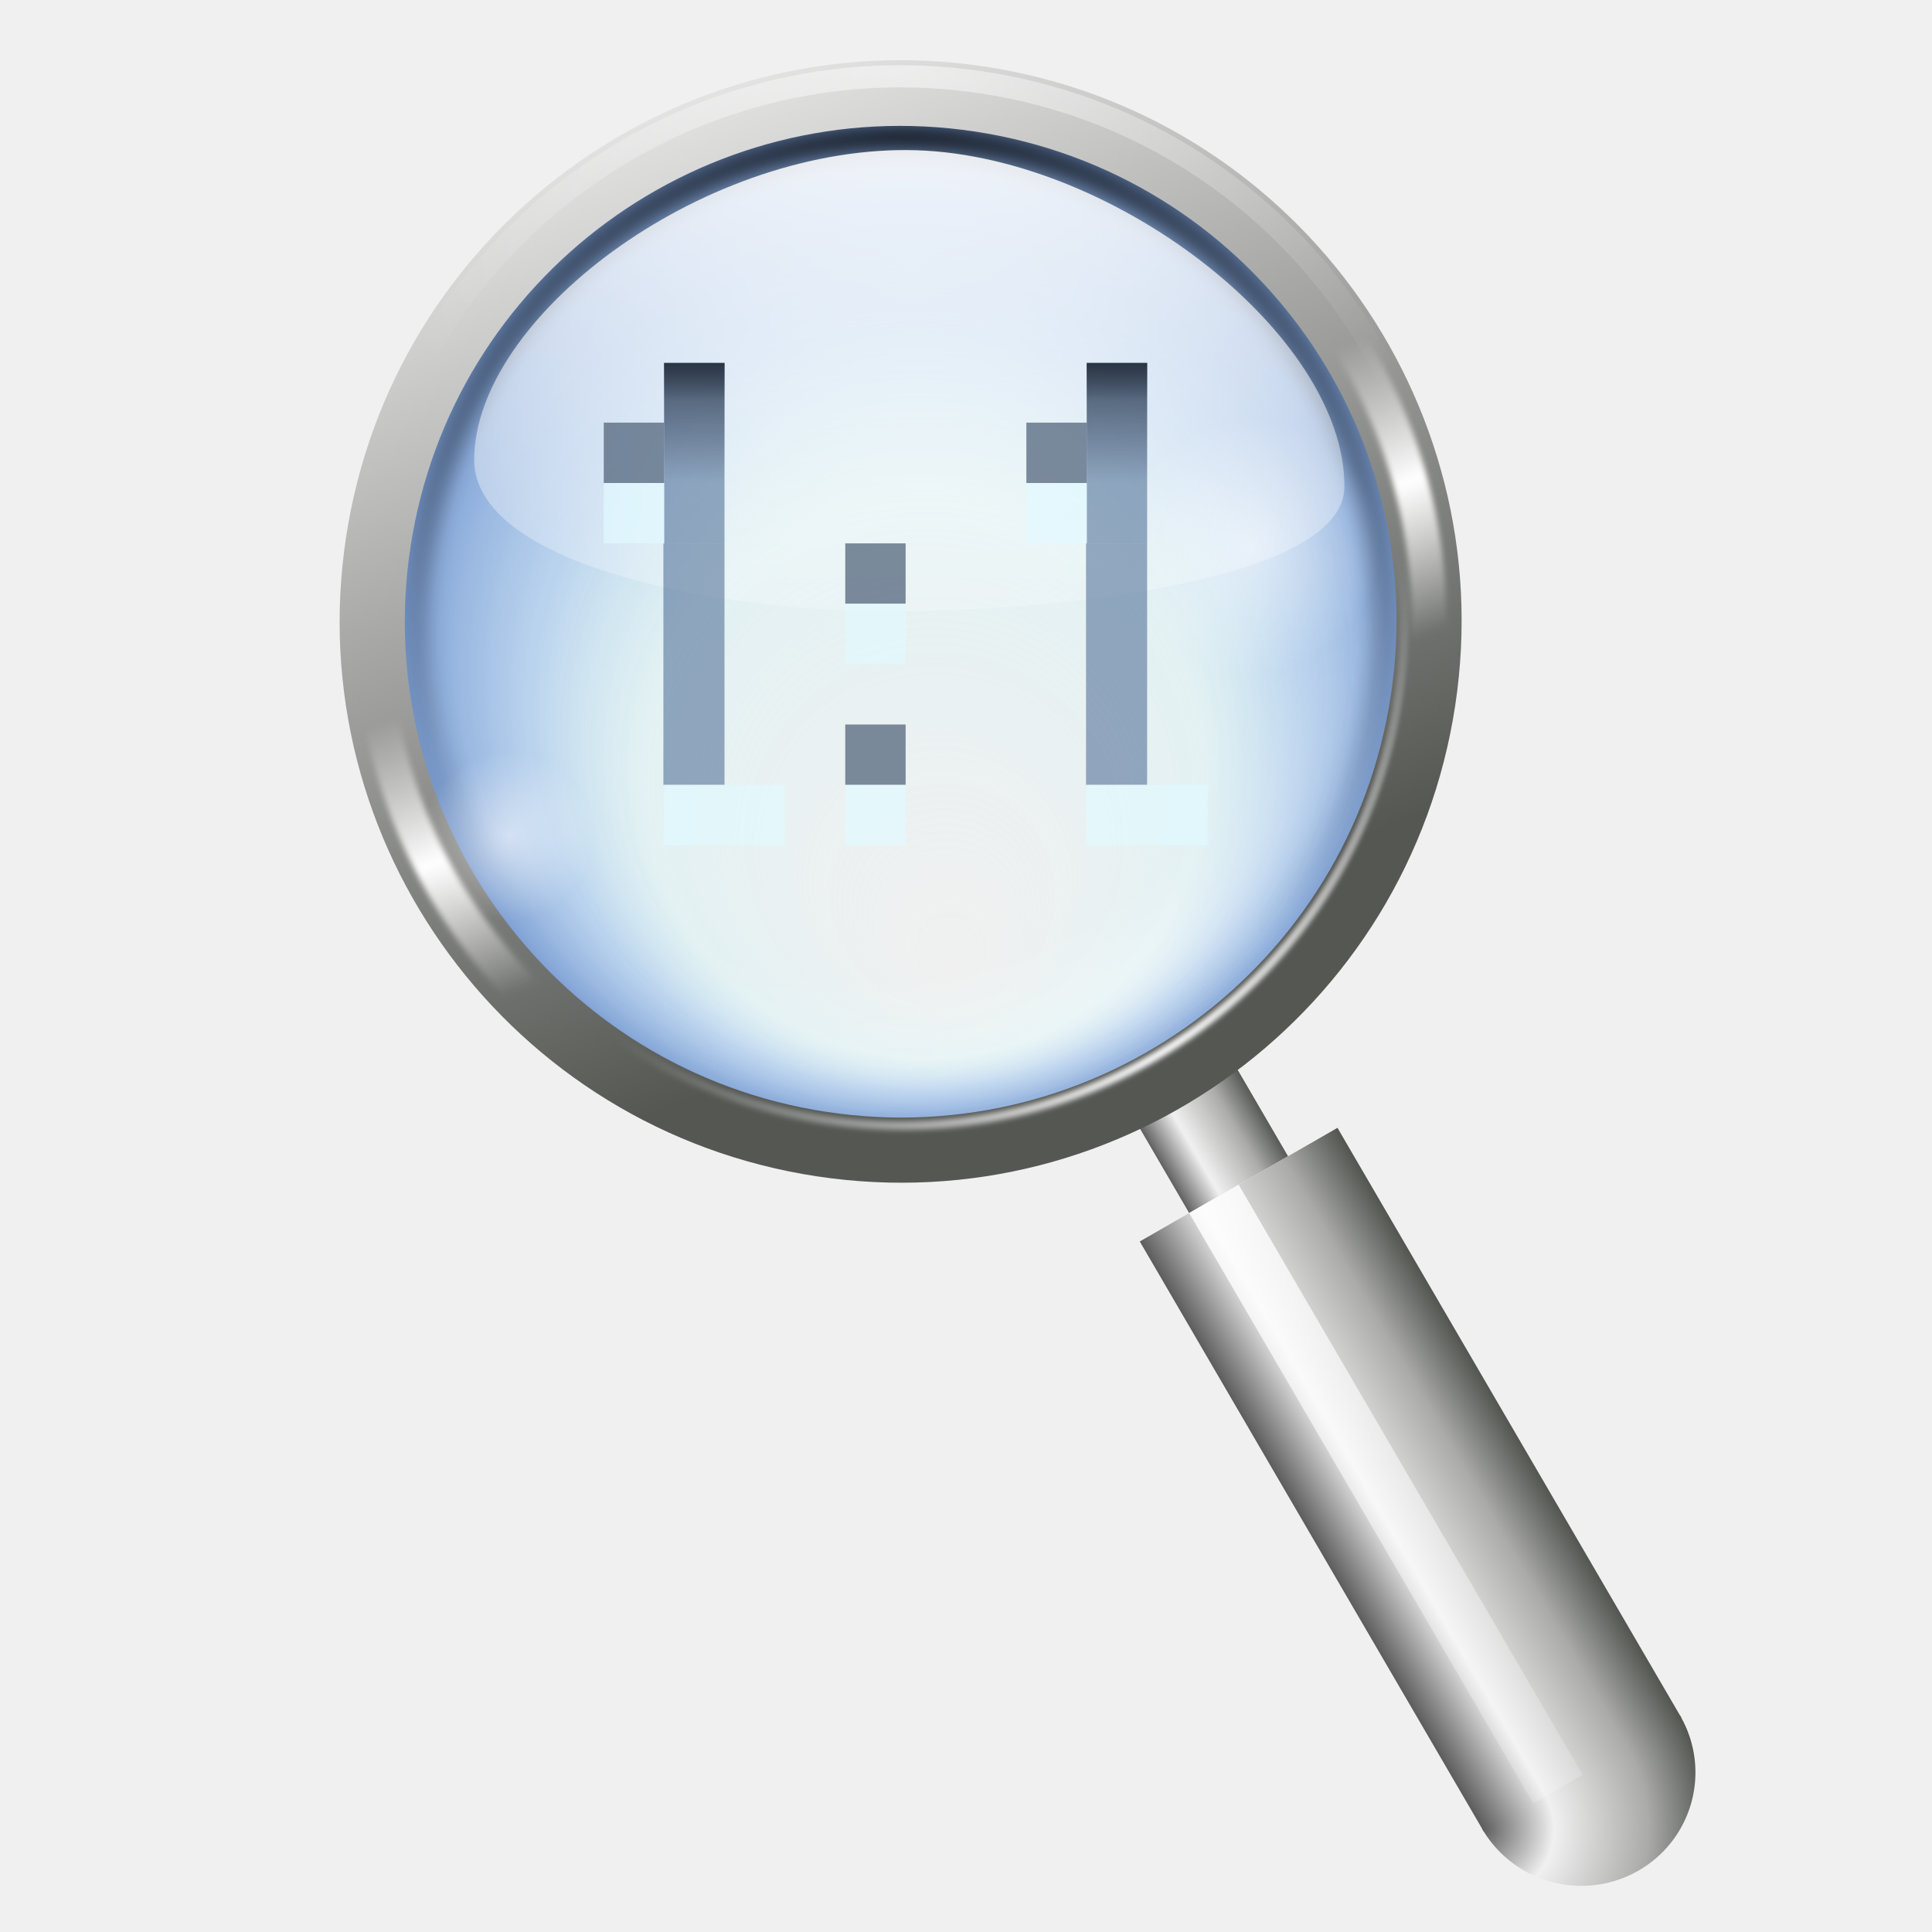
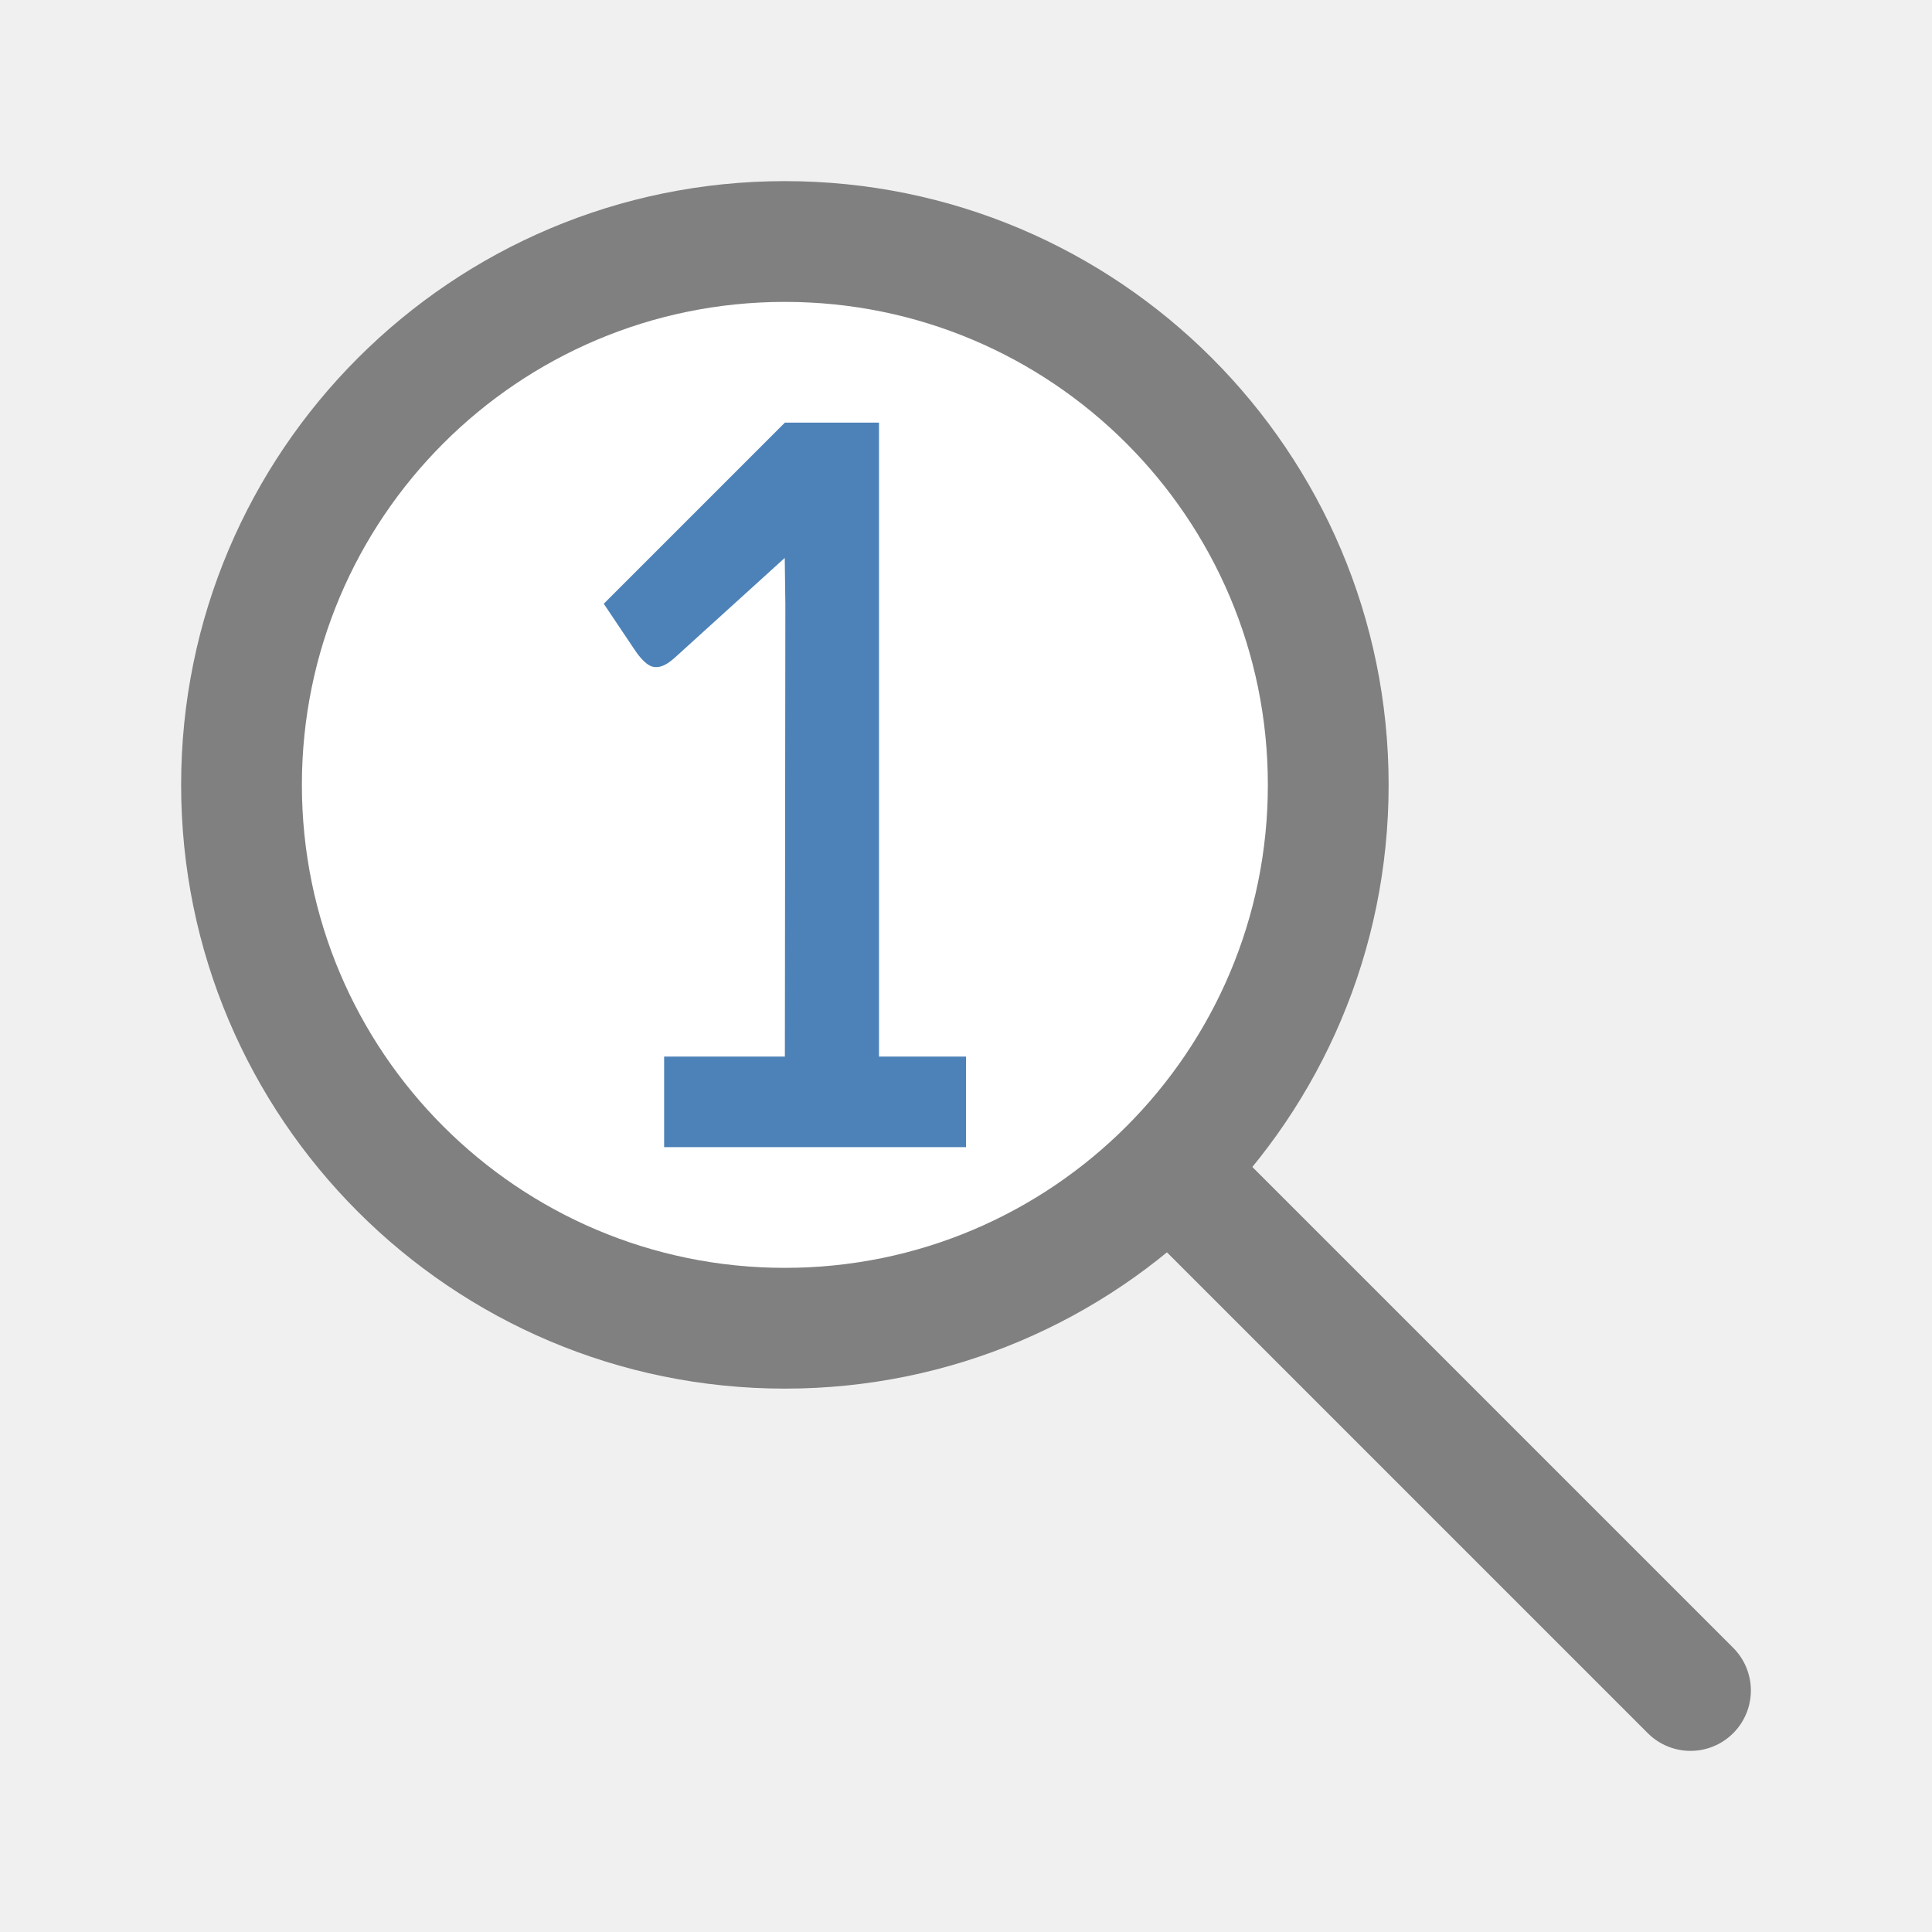
- <svg xmlns="http://www.w3.org/2000/svg" xmlns:xlink="http://www.w3.org/1999/xlink" height="32" width="32">
-   <linearGradient id="a" gradientUnits="userSpaceOnUse" x1="94.344" x2="86.536" y1="102.345" y2="94.537">
-     <stop offset="0" stop-color="#5c5c5c" />
-     <stop offset=".314" stop-color="#eff0ef" />
-     <stop offset=".729" stop-color="#aaaba9" />
-     <stop offset="1" stop-color="#535551" />
-   </linearGradient>
-   <linearGradient id="b">
-     <stop offset="0" stop-color="#fff" />
-     <stop offset="1" stop-color="#fff" stop-opacity="0" />
-   </linearGradient>
-   <filter id="c" color-interpolation-filters="sRGB">
-     <feGaussianBlur stdDeviation=".668" />
-   </filter>
-   <filter id="d" color-interpolation-filters="sRGB">
-     <feGaussianBlur stdDeviation="2.089" />
-   </filter>
-   <filter id="e" color-interpolation-filters="sRGB">
-     <feGaussianBlur stdDeviation=".192" />
-   </filter>
-   <filter id="f" color-interpolation-filters="sRGB">
-     <feGaussianBlur stdDeviation=".155" />
-   </filter>
-   <linearGradient id="g" gradientUnits="userSpaceOnUse" x1="179.293" x2="184.626" xlink:href="#a" y1="-50.328" y2="-50.328" />
-   <linearGradient id="h" gradientTransform="matrix(1.999998 0 0 7 -122.0323 -631.6693)" gradientUnits="userSpaceOnUse" x1="149.33" x2="154.663" xlink:href="#a" y1="85.334" y2="85.334" />
-   <radialGradient id="i" cx="146.663" cy="120" gradientTransform="matrix(2.000001 0 0 2.000001 -146.6631 -117.3337)" gradientUnits="userSpaceOnUse" r="5.333" xlink:href="#a" />
-   <linearGradient id="j" gradientUnits="userSpaceOnUse" x1="177.08" x2="188.722" xlink:href="#b" y1="-52.542" y2="-9.09" />
-   <radialGradient id="k" cx="87.5" cy="35.875" fx="89.842" fy="49.578" gradientTransform="matrix(.9915035 -.130447 .1304408 .9914561 -3.936123 11.72063)" gradientUnits="userSpaceOnUse" r="19.872">
-     <stop offset="0" stop-color="#d3fcff" stop-opacity="0" />
-     <stop offset=".553" stop-color="#baf5fc" stop-opacity=".247" />
-     <stop offset=".756" stop-color="#83b5eb" stop-opacity=".498" />
-     <stop offset="1" stop-color="#537fc6" stop-opacity=".784" />
-   </radialGradient>
-   <radialGradient id="l" cx="177.13" cy="42.658" gradientTransform="matrix(1.73113 .1937115 -.1938046 1.731962 -121.2378 -65.55117)" gradientUnits="userSpaceOnUse" r="32.513">
-     <stop offset="0" />
-     <stop offset="1" stop-opacity="0" />
-   </radialGradient>
-   <radialGradient id="m" cx="199.997" cy="96.869" gradientTransform="matrix(1 0 0 1.000481 0 -.035878)" gradientUnits="userSpaceOnUse" r="32.513" xlink:href="#b" />
-   <linearGradient id="n" gradientUnits="userSpaceOnUse" x1="165.648" x2="198.182" y1="33.308" y2="89.659">
-     <stop offset="0" stop-color="#fff" />
-     <stop offset="1" stop-color="#555753" />
-   </linearGradient>
-   <radialGradient id="o" cx="177.13" cy="42.658" gradientTransform="matrix(1 0 0 1.000481 0 -.035878)" gradientUnits="userSpaceOnUse" r="32.513" xlink:href="#b" />
-   <linearGradient id="p" gradientUnits="userSpaceOnUse" spreadMethod="reflect" x1="183.601" x2="205.328" y1="77.034" y2="114.667">
-     <stop offset="0" stop-color="#fff" />
-     <stop offset=".2" stop-color="#fff" stop-opacity="0" />
-     <stop offset="1" stop-color="#fff" stop-opacity="0" />
-   </linearGradient>
-   <linearGradient id="q" gradientTransform="matrix(1.026004 .00517786 -.00530278 1.050757 -46.36419 -12.32958)" gradientUnits="userSpaceOnUse" x1="101.531" x2="101.531" xlink:href="#b" y1="18.621" y2="58.62" />
-   <radialGradient id="r" cx="71.998" cy="40.002" gradientUnits="userSpaceOnUse" r="5.333" xlink:href="#b" />
-   <linearGradient id="s">
-     <stop offset="0" stop-color="#1b2533" />
-     <stop offset="1" stop-color="#1b2533" stop-opacity="0" />
-   </linearGradient>
-   <linearGradient id="t" gradientTransform="matrix(.1153875 0 0 1.491015 39.07692 -31.61981)" gradientUnits="userSpaceOnUse" x1="63.998" x2="63.998" xlink:href="#s" y1="37.336" y2="42.669" />
-   <linearGradient id="u" gradientTransform="matrix(.1153875 0 0 .4601646 39.07692 6.867601)" gradientUnits="userSpaceOnUse" x1="63.998" x2="63.998" xlink:href="#s" y1="37.336" y2="42.669" />
-   <linearGradient id="v" gradientTransform="matrix(.1153818 0 0 .4601646 67.07737 6.867601)" gradientUnits="userSpaceOnUse" x1="63.998" x2="63.998" xlink:href="#s" y1="37.336" y2="42.669" />
-   <linearGradient id="w" gradientTransform="matrix(.1153818 0 0 1.491015 67.07737 -31.61981)" gradientUnits="userSpaceOnUse" x1="63.998" x2="63.998" xlink:href="#s" y1="37.336" y2="42.669" />
-   <g transform="scale(.25)">
-     <g transform="matrix(1.059152 0 0 1.059152 6.725674 -3.34373)">
-       <path d="m179.293-54.245h5.333v6.583h-5.333z" fill="url(#g)" opacity=".971" transform="matrix(1.159399 -.6663908 .6725394 1.153725 -107.7804 253.5049)" />
-       <path d="m176.627-47.662h10.666v31.999h-10.666z" fill="url(#h)" transform="matrix(1.159399 -.6663908 .6725394 1.153725 -107.7804 253.5049)" />
-       <path d="m157.329 122.667a5.333 5.333 0 0 1 -2.667 4.619 5.333 5.333 0 0 1 -5.333 0 5.333 5.333 0 0 1 -2.667-4.619h5.333z" fill="url(#i)" transform="matrix(1.159399 -.6663908 .6725394 1.153725 -166.1674 73.78053)" />
-       <path d="m179.293-47.662h2.667v31.999h-2.667z" fill="url(#j)" opacity=".971" transform="matrix(1.159399 -.6663908 .6725394 1.153725 -107.7804 253.5049)" />
-       <circle cx="87.5" cy="35.875" fill="url(#k)" r="19.872" transform="matrix(1.579027 .2392346 -.2392346 1.579027 -79.56195 -35.53228)" />
-       <g transform="matrix(1.065904 .1614927 -.1614927 1.065904 -131.2363 -66.83074)">
-         <path d="m181.344 43.18c-17.389 0-31.477 14.087-31.477 31.477s14.087 31.477 31.477 31.477 31.445-14.086 31.445-31.477-14.056-31.477-31.445-31.477zm0 1.641c16.483 0 29.836 13.353 29.836 29.836s-13.353 29.867-29.836 29.867-29.867-13.384-29.867-29.867 13.384-29.836 29.867-29.836z" fill="url(#l)" filter="url(#c)" transform="matrix(.9161771 0 0 .9161771 15.19952 6.258093)" />
-         <path d="m181.344 42.098c-17.975 0-32.559 14.584-32.559 32.559s14.584 32.559 32.559 32.559 32.527-14.584 32.527-32.559-14.552-32.559-32.527-32.559zm0 3.805c15.898 0 28.754 12.856 28.754 28.754s-12.857 28.785-28.754 28.785-28.785-12.888-28.785-28.785 12.887-28.754 28.785-28.754z" fill="url(#m)" filter="url(#d)" opacity=".541" transform="matrix(.8171272 0 0 .8171272 33.16011 13.653)" />
-         <path d="m181.344 42.094c-17.977 0-32.562 14.585-32.562 32.562s14.585 32.562 32.562 32.562 32.531-14.586 32.531-32.562-14.554-32.562-32.531-32.562zm0 3.812c15.896 0 28.75 12.854 28.75 28.75s-12.855 28.781-28.75 28.781-28.781-12.886-28.781-28.781 12.885-28.75 28.781-28.75z" fill="url(#n)" />
-         <path d="m181.344 43.377c-17.283 0-31.279 13.996-31.279 31.279s13.996 31.279 31.279 31.279 31.248-13.995 31.248-31.279-13.965-31.279-31.248-31.279zm0 1.246c16.589 0 30.033 13.444 30.033 30.033s-13.443 30.064-30.033 30.064-30.064-13.475-30.064-30.064 13.475-30.033 30.064-30.033z" fill="url(#o)" opacity=".519" transform="matrix(1.031705 0 0 1.031705 -5.749097 -2.367074)" />
-         <path d="m181.344 42.98c-17.497 0-31.676 14.179-31.676 31.676s14.179 31.676 31.676 31.676 31.645-14.178 31.645-31.676-14.147-31.676-31.645-31.676zm0 2.039c16.375 0 29.637 13.261 29.637 29.637s-13.261 29.668-29.637 29.668-29.668-13.292-29.668-29.668 13.293-29.637 29.668-29.637z" fill="url(#p)" filter="url(#e)" />
-         <path d="m181.344 43.73c-17.092 0-30.926 13.833-30.926 30.926s13.833 30.926 30.926 30.926 30.895-13.832 30.895-30.926-13.802-30.926-30.895-30.926zm0 .539c16.779 0 30.387 13.608 30.387 30.387s-13.606 30.418-30.387 30.418-30.418-13.637-30.418-30.418 13.639-30.387 30.418-30.387z" fill="url(#m)" filter="url(#f)" transform="matrix(.9535286 0 0 .9535286 8.426593 3.469478)" />
-       </g>
-       <path d="m50.406 12.544c-13.076-.066-27.051 10.525-27.095 19.349-.032 6.417 14.44 9.444 25.814 9.502 9.961.05 28.591-1.824 28.621-7.782.048-9.606-14.787-21.005-27.34-21.068z" fill="url(#q)" />
-       <g fill="url(#r)">
-         <circle cx="71.998" cy="40.002" opacity=".525" r="5.333" transform="matrix(1.5 0 0 1.5 -35.9991 -22.6677)" />
-         <circle cx="71.998" cy="40.002" opacity=".525" r="5.333" transform="translate(-46.58459 15.46927)" />
-       </g>
-     </g>
-     <path d="m24.048-48h11.952v4h-11.952z" fill="#3f5e8d" fill-opacity=".797" opacity=".645" transform="rotate(90)" />
-     <path d="m44 24.048h4v2.454h-4z" fill="url(#u)" opacity=".645" />
-     <path d="m44 24.048h4v7.952h-4z" fill="url(#t)" opacity=".645" />
-     <path d="m36-48h16v4.048h-16z" fill="#3f5e8d" fill-opacity=".797" opacity=".645" transform="rotate(90)" />
-     <path d="m44 52h8v4h-8z" fill="#e1faff" fill-opacity=".86" opacity=".818" />
-     <path d="m40 28h4v4h-4z" fill="#55667d" fill-opacity=".913" opacity=".824" />
-     <path d="m40 32h4v4h-4z" fill="#e1faff" fill-opacity=".86" opacity=".818" />
-     <path d="m24.048-76h11.952v4h-11.952z" fill="#3f5e8d" fill-opacity=".797" opacity=".645" transform="rotate(90)" />
-     <path d="m72 24.048h4v2.454h-4z" fill="url(#v)" opacity=".645" />
-     <path d="m72 24.048h4v7.952h-4z" fill="url(#w)" opacity=".645" />
-     <path d="m36-76h16v4.048h-16z" fill="#3f5e8d" fill-opacity=".797" opacity=".645" transform="rotate(90)" />
-     <path d="m72 52h8v4h-8z" fill="#e1faff" fill-opacity=".86" opacity=".818" />
-     <path d="m68 28h4v4h-4z" fill="#55667d" fill-opacity=".913" opacity=".824" />
-     <path d="m68 32h4v4h-4z" fill="#e1faff" fill-opacity=".86" opacity=".818" />
-     <path d="m56 36h4v4h-4z" fill="#55667d" fill-opacity=".913" opacity=".824" />
-     <path d="m56 40h4v4h-4z" fill="#e1faff" fill-opacity=".86" opacity=".818" />
-     <path d="m56 48h4v4h-4z" fill="#55667d" fill-opacity=".913" opacity=".824" />
-     <path d="m56 52h4v4h-4z" fill="#e1faff" fill-opacity=".86" opacity=".818" />
-   </g>
+ <svg xmlns="http://www.w3.org/2000/svg" viewBox="0 0 32 32">
+   <circle cx="13" cy="13" fill="#fff" r="8" />
+   <path d="m13 3a10 10 0 0 0 -10 10 10 10 0 0 0 10 10 10 10 0 0 0 10-10 10 10 0 0 0 -10-10zm0 2a8 8 0 0 1 8 8 8 8 0 0 1 -8 8 8 8 0 0 1 -8-8 8 8 0 0 1 8-8z" fill="#808080" />
+   <path d="m28 28-8-8" fill="none" stroke="#808080" stroke-linecap="round" stroke-width="2" />
+   <path d="m11 17.5h2l.008-7.493-.01-.766-1.82 1.651c-.136.121-.251.183-.381.147-.125-.042-.248-.218-.299-.297l-.498-.742 3-3h1.559v10.5h1.441v1.5h-5z" fill="#4d82b8" />
</svg>
